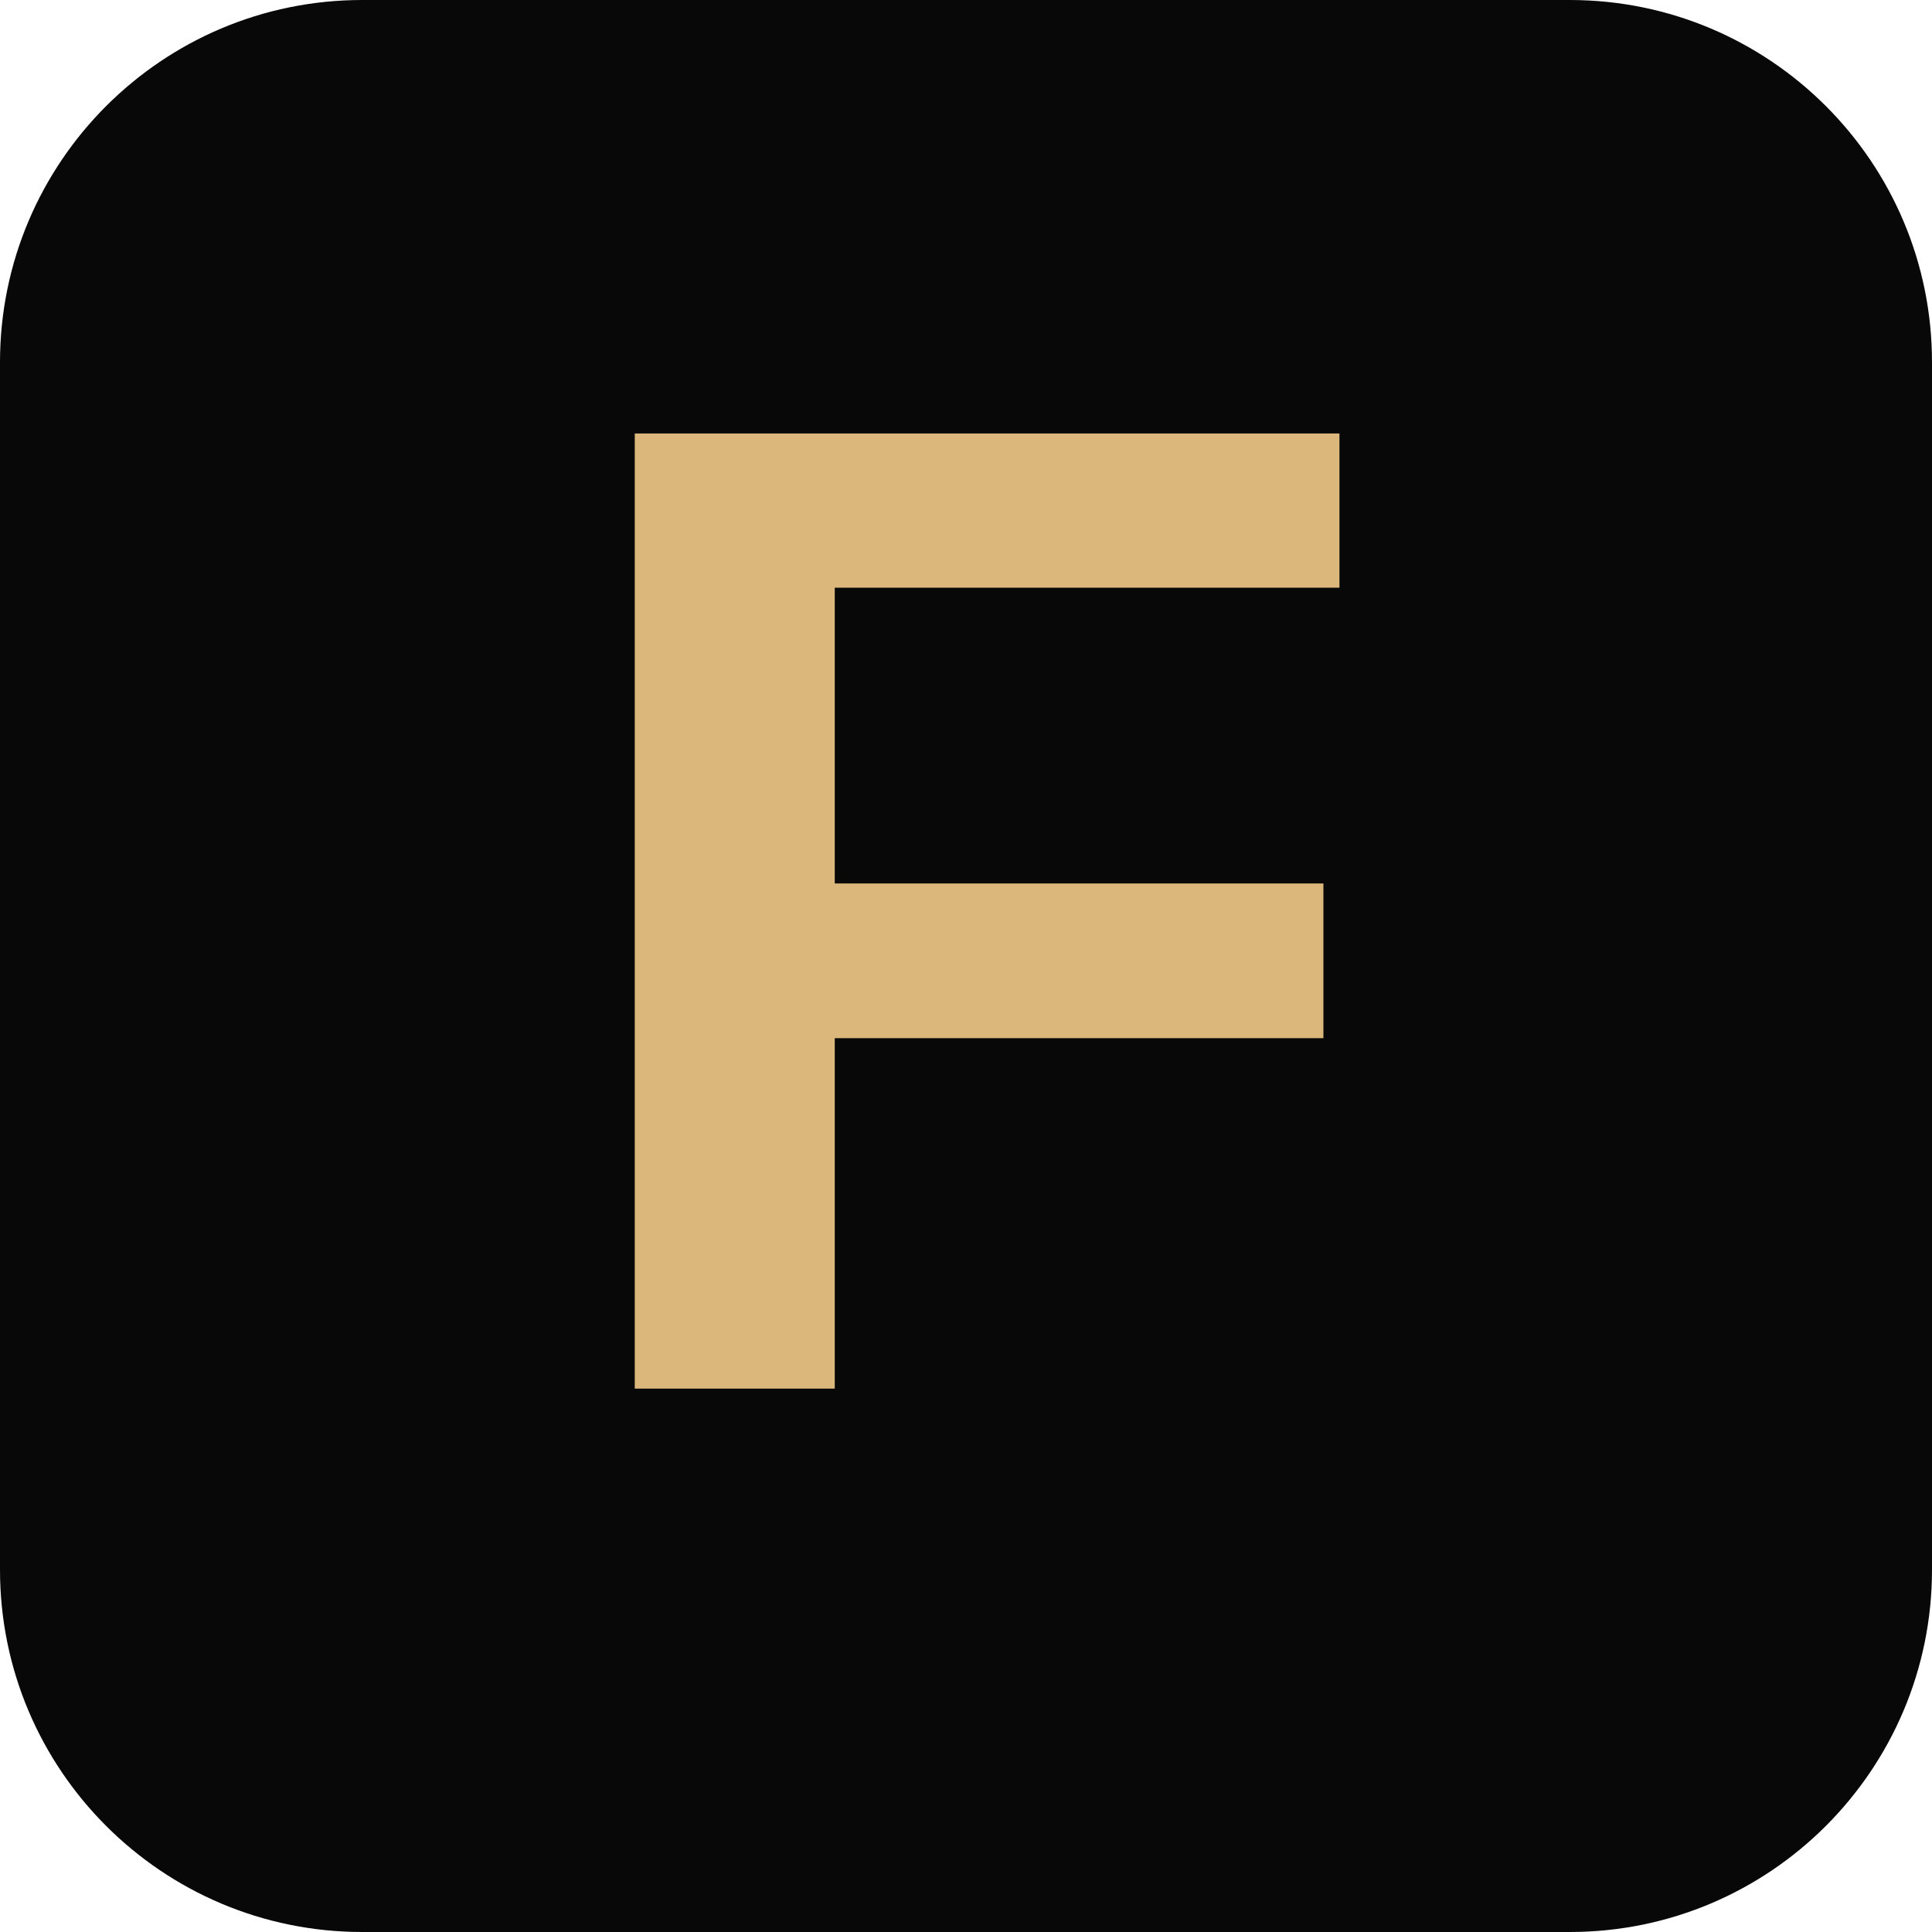
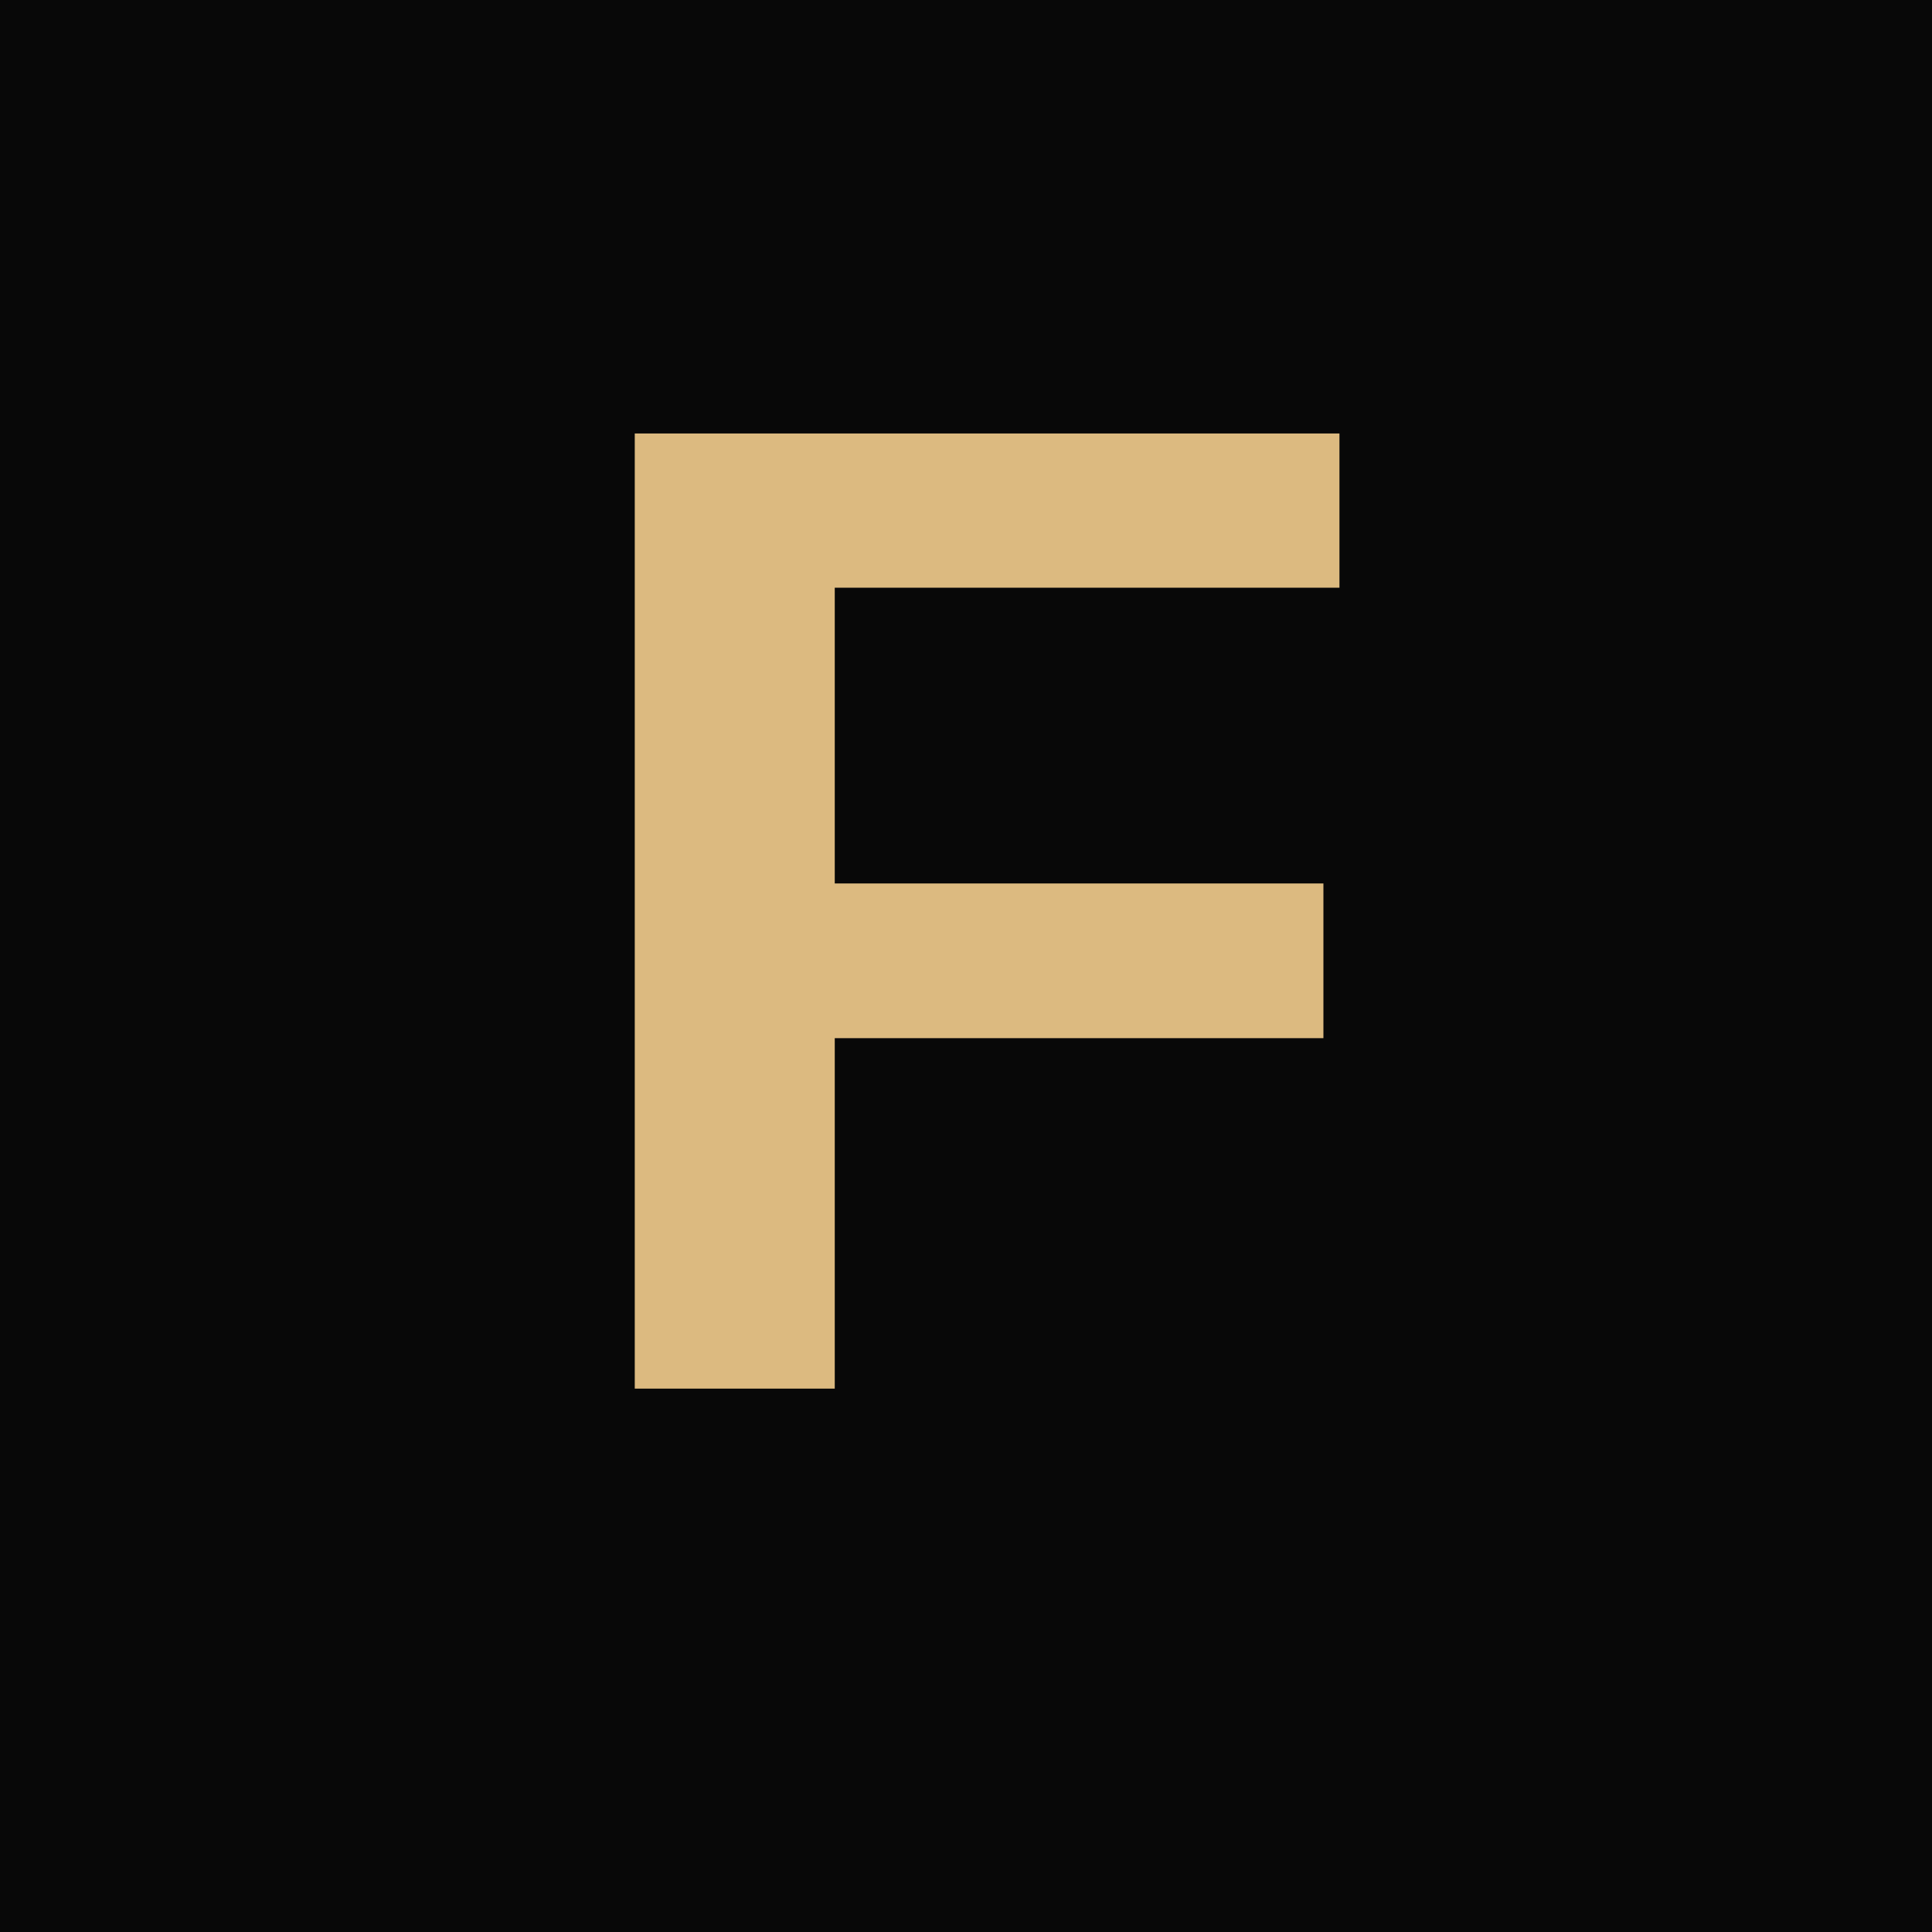
- <svg xmlns="http://www.w3.org/2000/svg" viewBox="0 0 64 64">
-   <rect width="64" height="64" rx="12" fill="#080808" />
-   <text x="32" y="46" font-family="Arial,sans-serif" font-size="46" fill="#dbb77b" font-weight="800" text-anchor="middle">F</text>
+ <svg xmlns="http://www.w3.org/2000/svg" width="64" height="64" viewBox="0 0 64 64">
+   <rect width="64" height="64" fill="#080808" />
+   <text x="32" y="46" font-family="Arial" text-anchor="middle" font-weight="bold" font-size="46" fill="#dcba80">F</text>
</svg>
